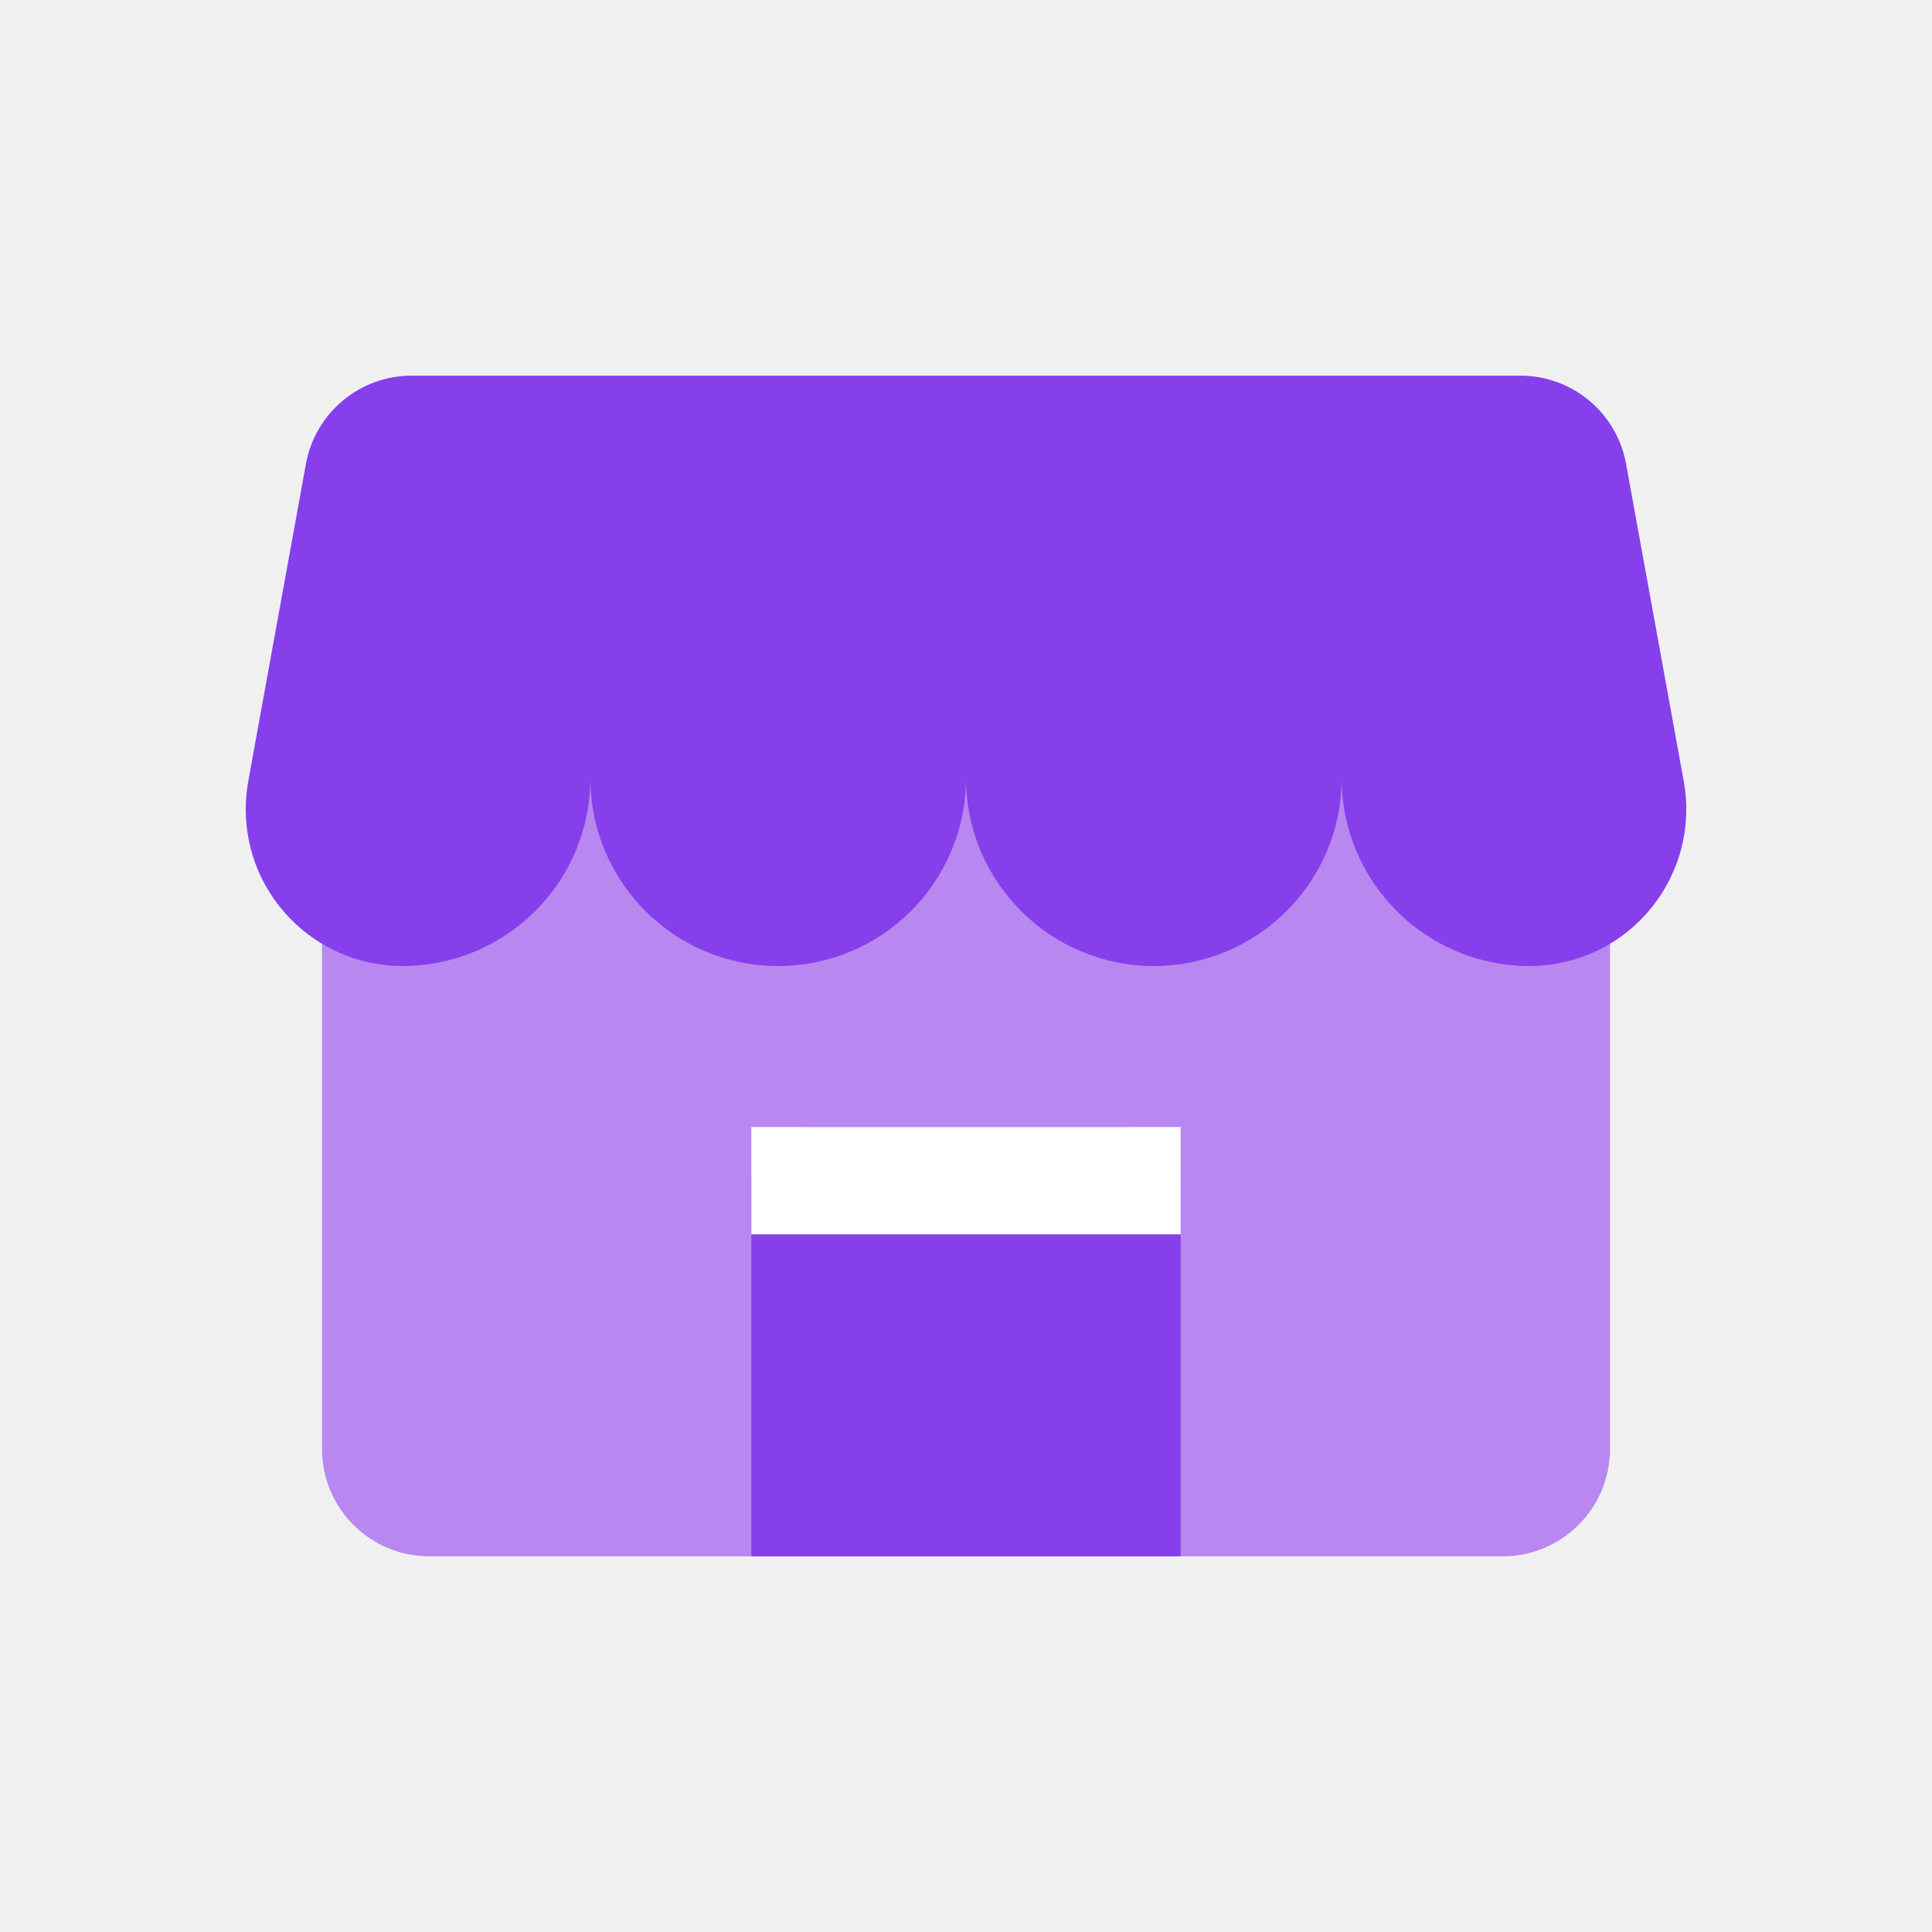
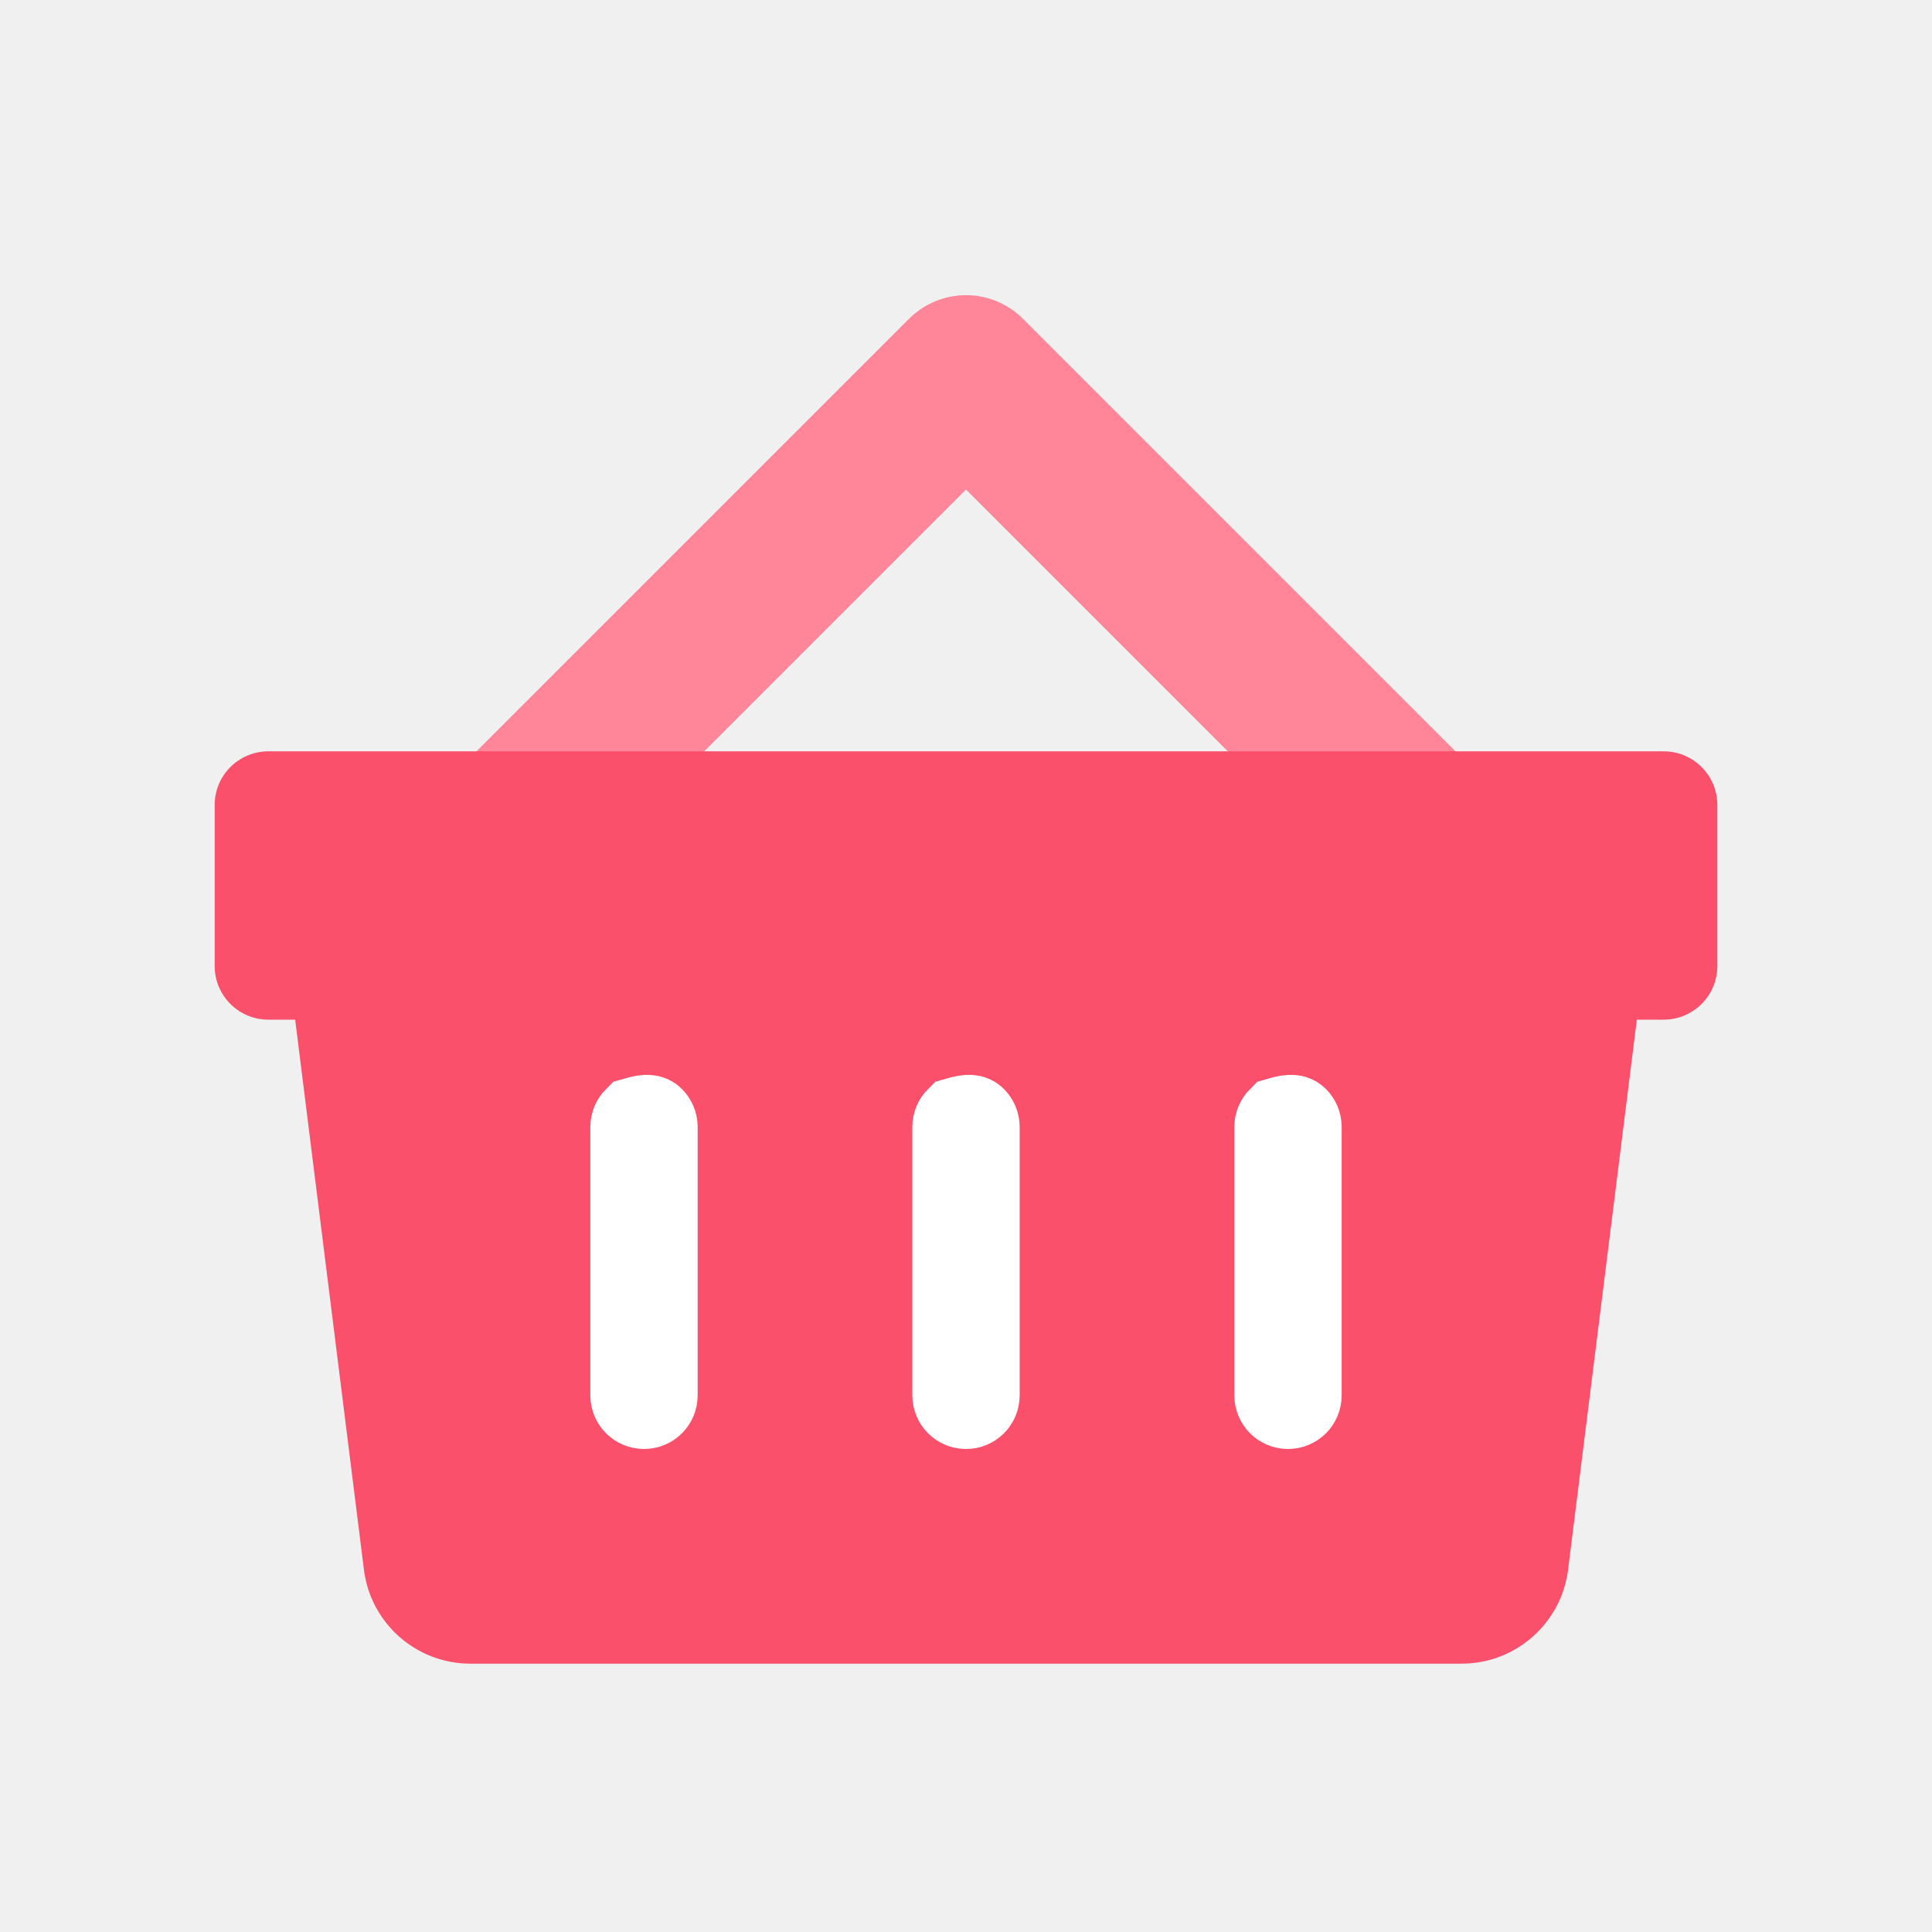
<svg xmlns="http://www.w3.org/2000/svg" width="36" height="36" viewBox="0 0 36 36">
  <g fill="none" fill-rule="evenodd">
-     <path fill="#B888F0" d="M6 13h24v14c0 1.105-.895 2-2 2H8c-1.105 0-2-.895-2-2V13z" transform="translate(-204 -323) translate(192 313) translate(12 10)" />
-     <path fill="#863FEA" d="M7.67 7H11v7.5c0 1.933-1.567 3.5-3.5 3.5-1.613 0-2.921-1.308-2.921-2.921 0-.175.016-.35.047-.523l1.075-5.914C5.874 7.692 6.703 7 7.67 7zM11 7h7v7.5c0 1.933-1.567 3.5-3.5 3.5S11 16.433 11 14.5V7zM18 7h7v7.5c0 1.933-1.567 3.5-3.5 3.5S18 16.433 18 14.5V7zM25 7h3.33c.967 0 1.796.691 1.969 1.642l1.075 5.914c.288 1.588-.764 3.108-2.351 3.397-.173.031-.348.047-.523.047-1.933 0-3.5-1.567-3.5-3.5V7zM15 21h6c.552 0 1 .448 1 1v7h-8v-7c0-.552.448-1 1-1z" transform="translate(-204 -323) translate(192 313) translate(12 10)" />
-     <path fill="#FFF" d="M22 21L22 23 14 23 14 21z" transform="translate(-204 -323) translate(192 313) translate(12 10)" />
+     <path stroke="#FF8598" stroke-linejoin="round" stroke-width="3" d="M9 16L18 7 27 16" transform="translate(-2295 -575) translate(2295 575)" />
+     <path fill="#FA506B" d="M8.766 15h18.468c1.01 0 1.86.751 1.985 1.752l1.5 12c.137 1.096-.64 2.096-1.736 2.233-.083.01-.166.015-.249.015H7.266c-1.105 0-2-.895-2-2 0-.083.005-.166.015-.248l1.5-12c.125-1 .976-1.752 1.985-1.752z" transform="translate(-2295 -575) translate(2295 575) rotate(-180 18 23)" />
+     <path stroke="#FFF" stroke-width="1.5" d="M11.823 20.823c.246-.073.309-.045.354 0 .045.045.073.108.073.177h0v5c0 .069-.028.132-.073.177-.045.045-.108.073-.177.073-.069 0-.132-.028-.177-.073-.045-.045-.073-.108-.073-.177h0v-5c0-.069.028-.132.073-.177zM17.823 20.823c.246-.073.309-.045.354 0 .045.045.073.108.073.177h0v5c0 .069-.028.132-.073.177-.045.045-.108.073-.177.073-.069 0-.132-.028-.177-.073-.045-.045-.073-.108-.073-.177h0v-5c0-.069.028-.132.073-.177zM23.823 20.823c.246-.073.309-.045.354 0 .045.045.073.108.073.177h0v5c0 .069-.028.132-.073.177-.045.045-.108.073-.177.073-.069 0-.132-.028-.177-.073-.045-.045-.073-.108-.073-.177h0v-5c0-.069.028-.132.073-.177z" transform="translate(-2295 -575) translate(2295 575)" />
+     <path fill="#FA506B" d="M5 14h26c.552 0 1 .448 1 1v3c0 .552-.448 1-1 1H5c-.552 0-1-.448-1-1v-3c0-.552.448-1 1-1z" transform="translate(-2295 -575) translate(2295 575)" />
  </g>
</svg>
